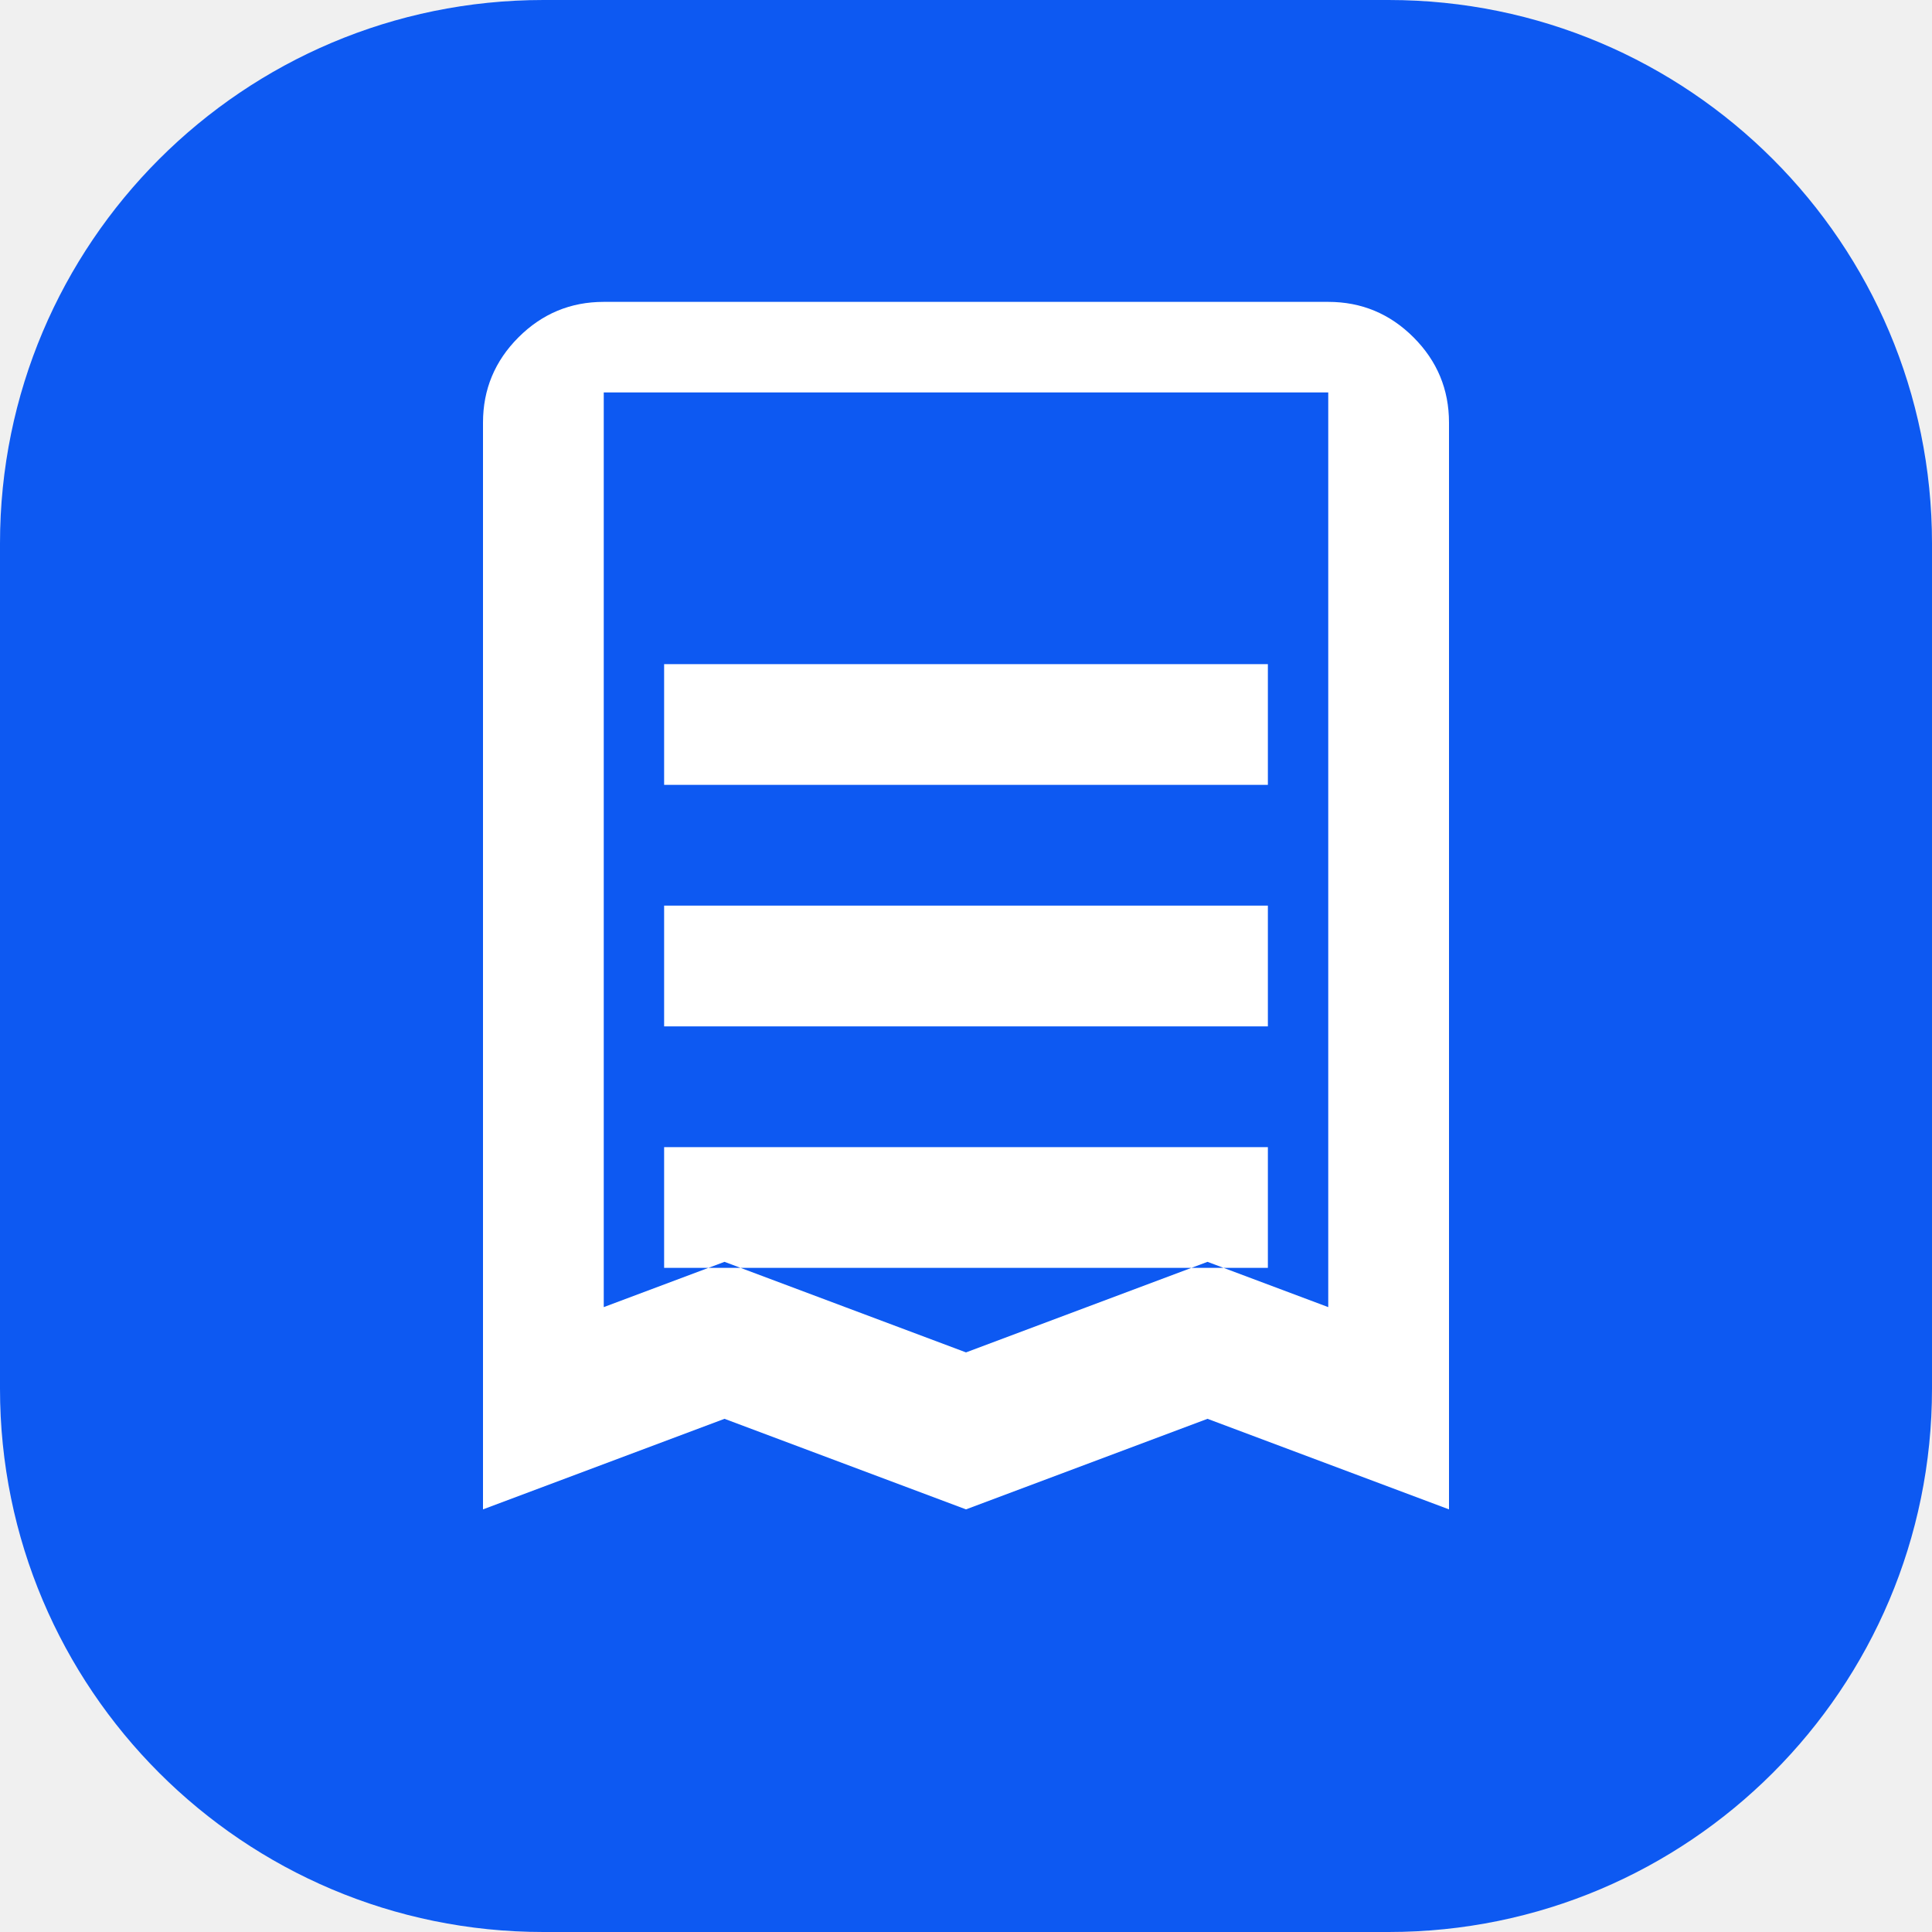
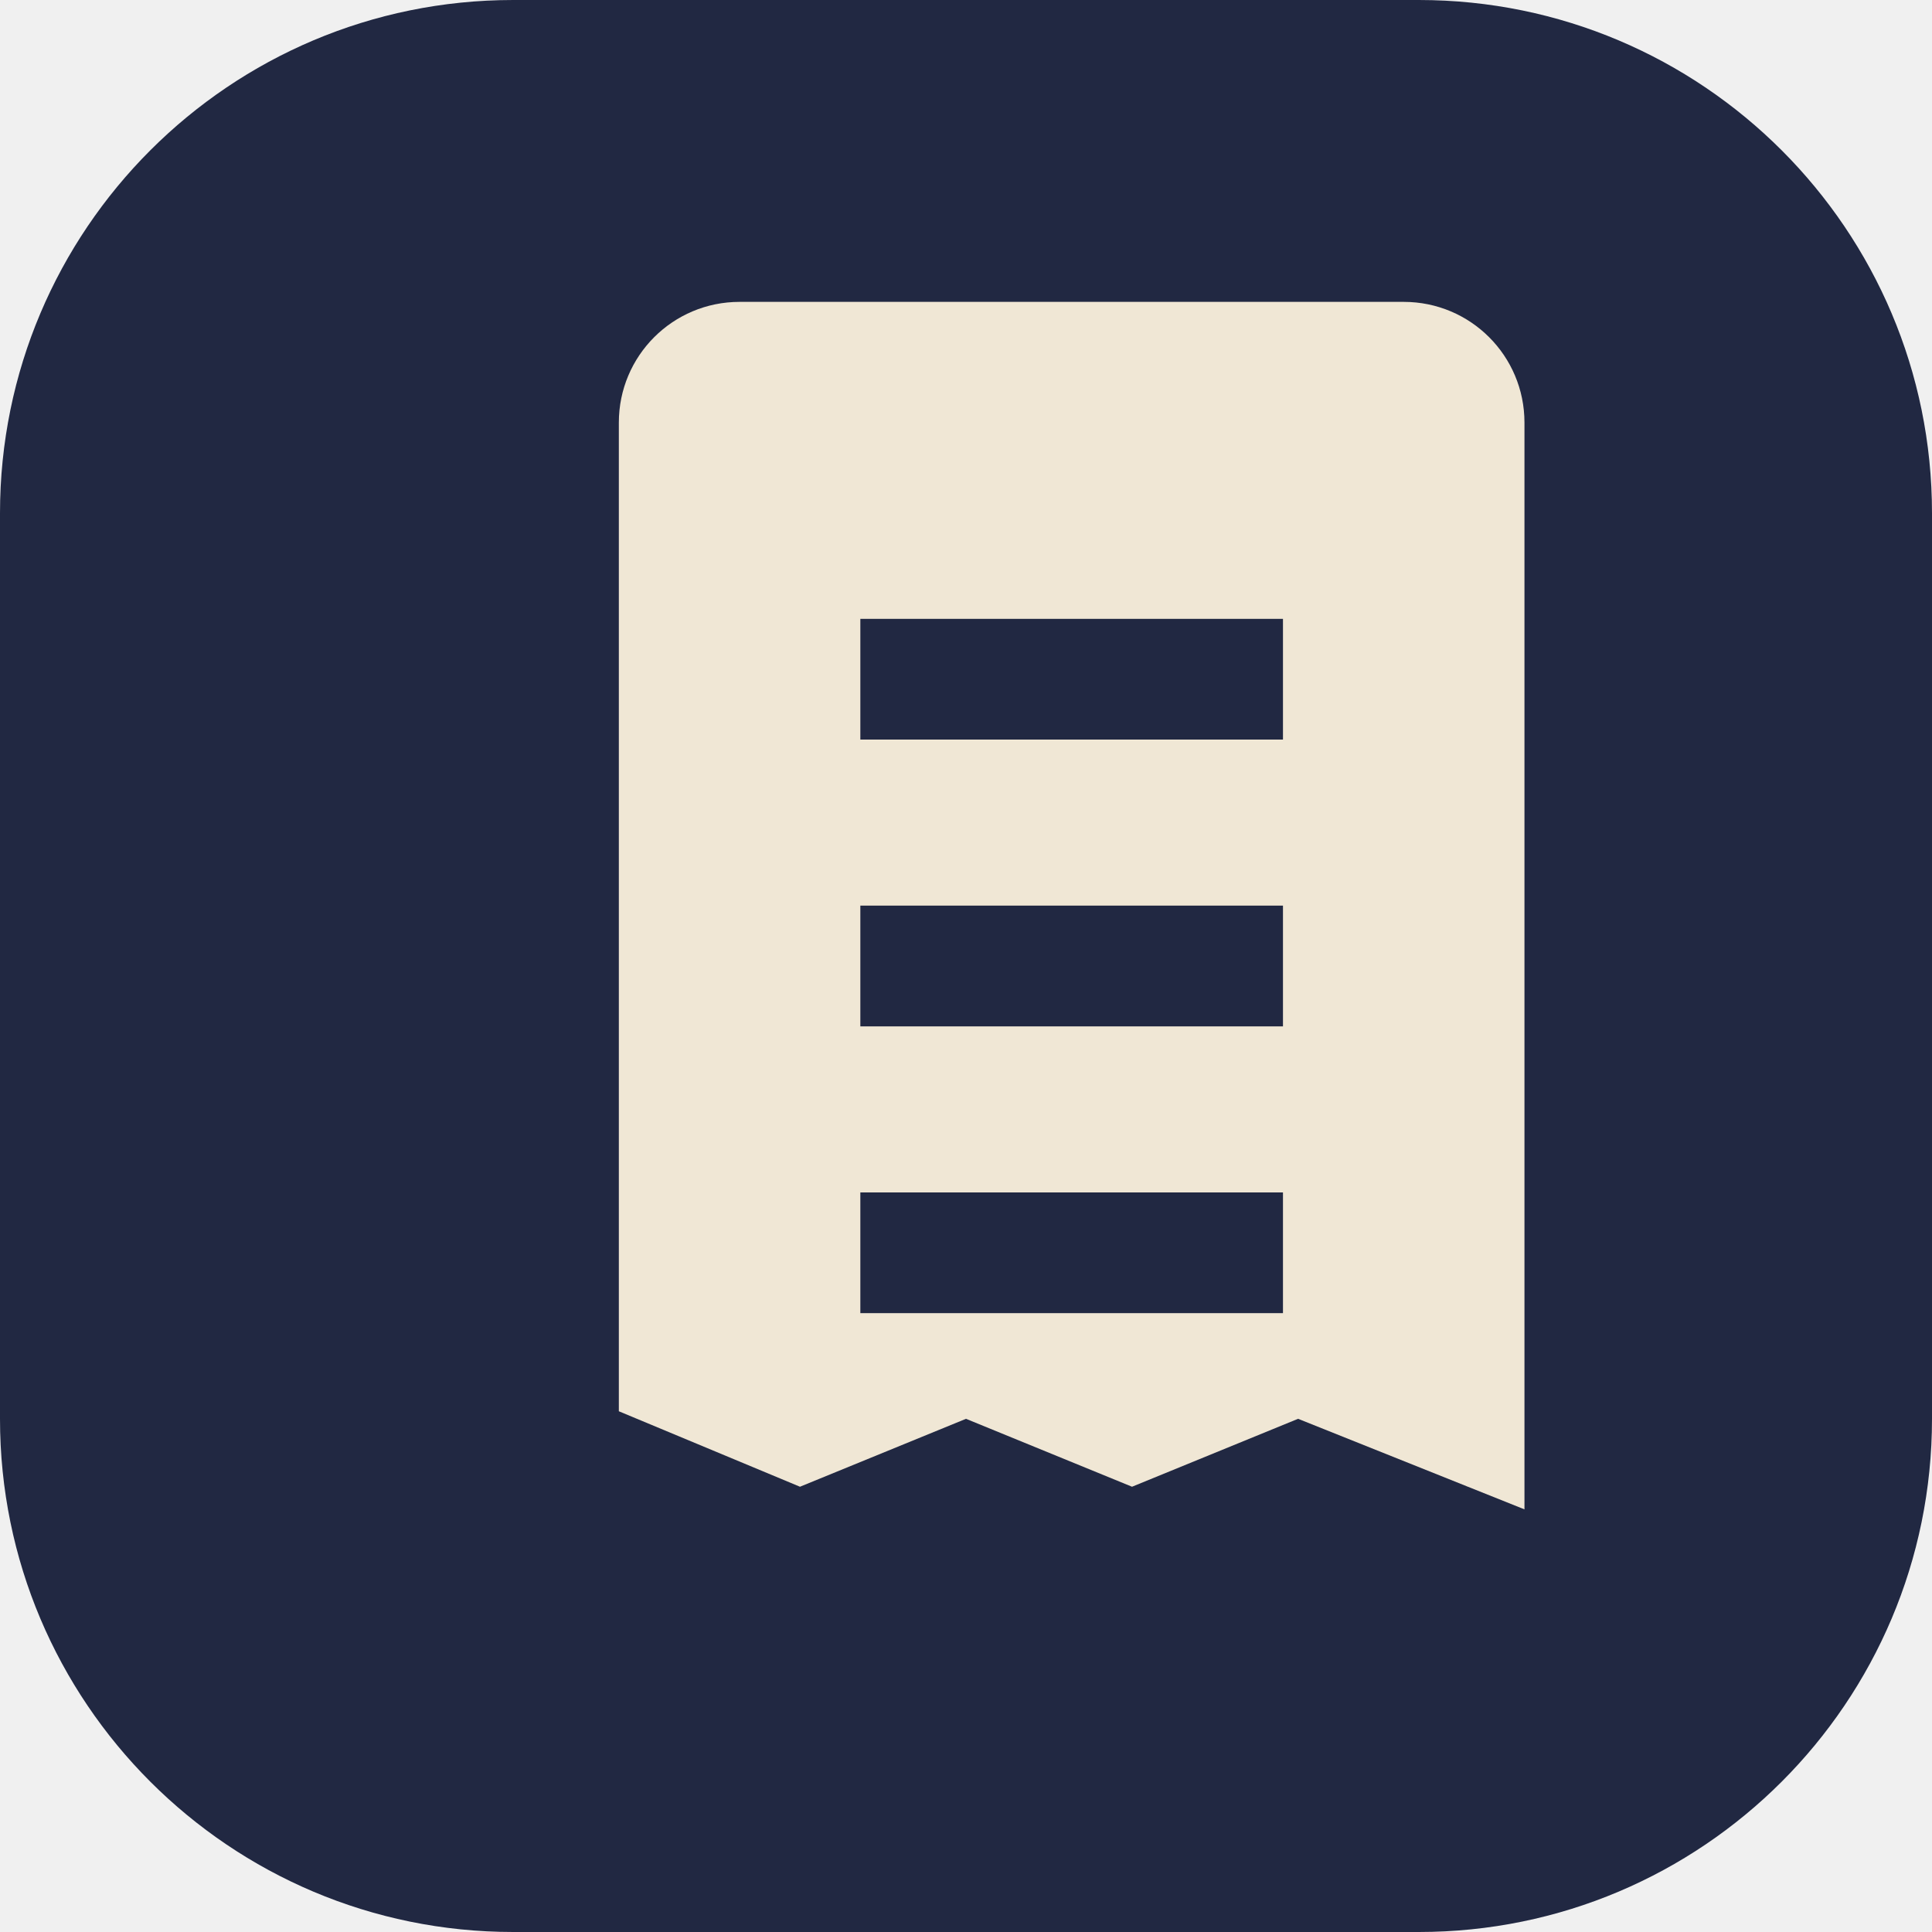
<svg xmlns="http://www.w3.org/2000/svg" viewBox="0 0 512 512">
-   <rect width="512" height="512" rx="144" fill="#0d59f2" />
-   <g transform="translate(64, 448) scale(0.4)">
-     <path fill="#ffffff" d="M280-280h400v-80H280v80Zm0-160h400v-80H280v80Zm0-160h400v-80H280v80ZM160-120v-720q0-33 23.5-56.5T240-920h480q33 0 56.5 23.5T800-840v720l-160-60-160 60-160-60-160 60Zm80-134 80-30 160 60 160-60 80 30v-606H240v606Zm0 0v-606 606Z" />
-   </g>
+   <style>
+     .mark-bg { fill: #212842; }
+     .mark-fg { fill: #F0E7D5; }
+ 
+     @media (prefers-color-scheme: dark) {
+       .mark-bg { fill: #F0E7D5; }
+       .mark-fg { fill: #212842; }
+     }
+   </style>
+   <rect class="mark-bg" width="512" height="512" rx="136" />
+   <path class="mark-fg" d="M164 112c0-17.7 14.3-32 32-32h176c17.7 0 32 14.3 32 32v288l-60-24-44 18-44-18-44 18-48-20V112Zm64 84h112v-32H228v32Zm0 76h112v-32H228v32Zm0 76h112v-32H228v32Z" />
</svg>
